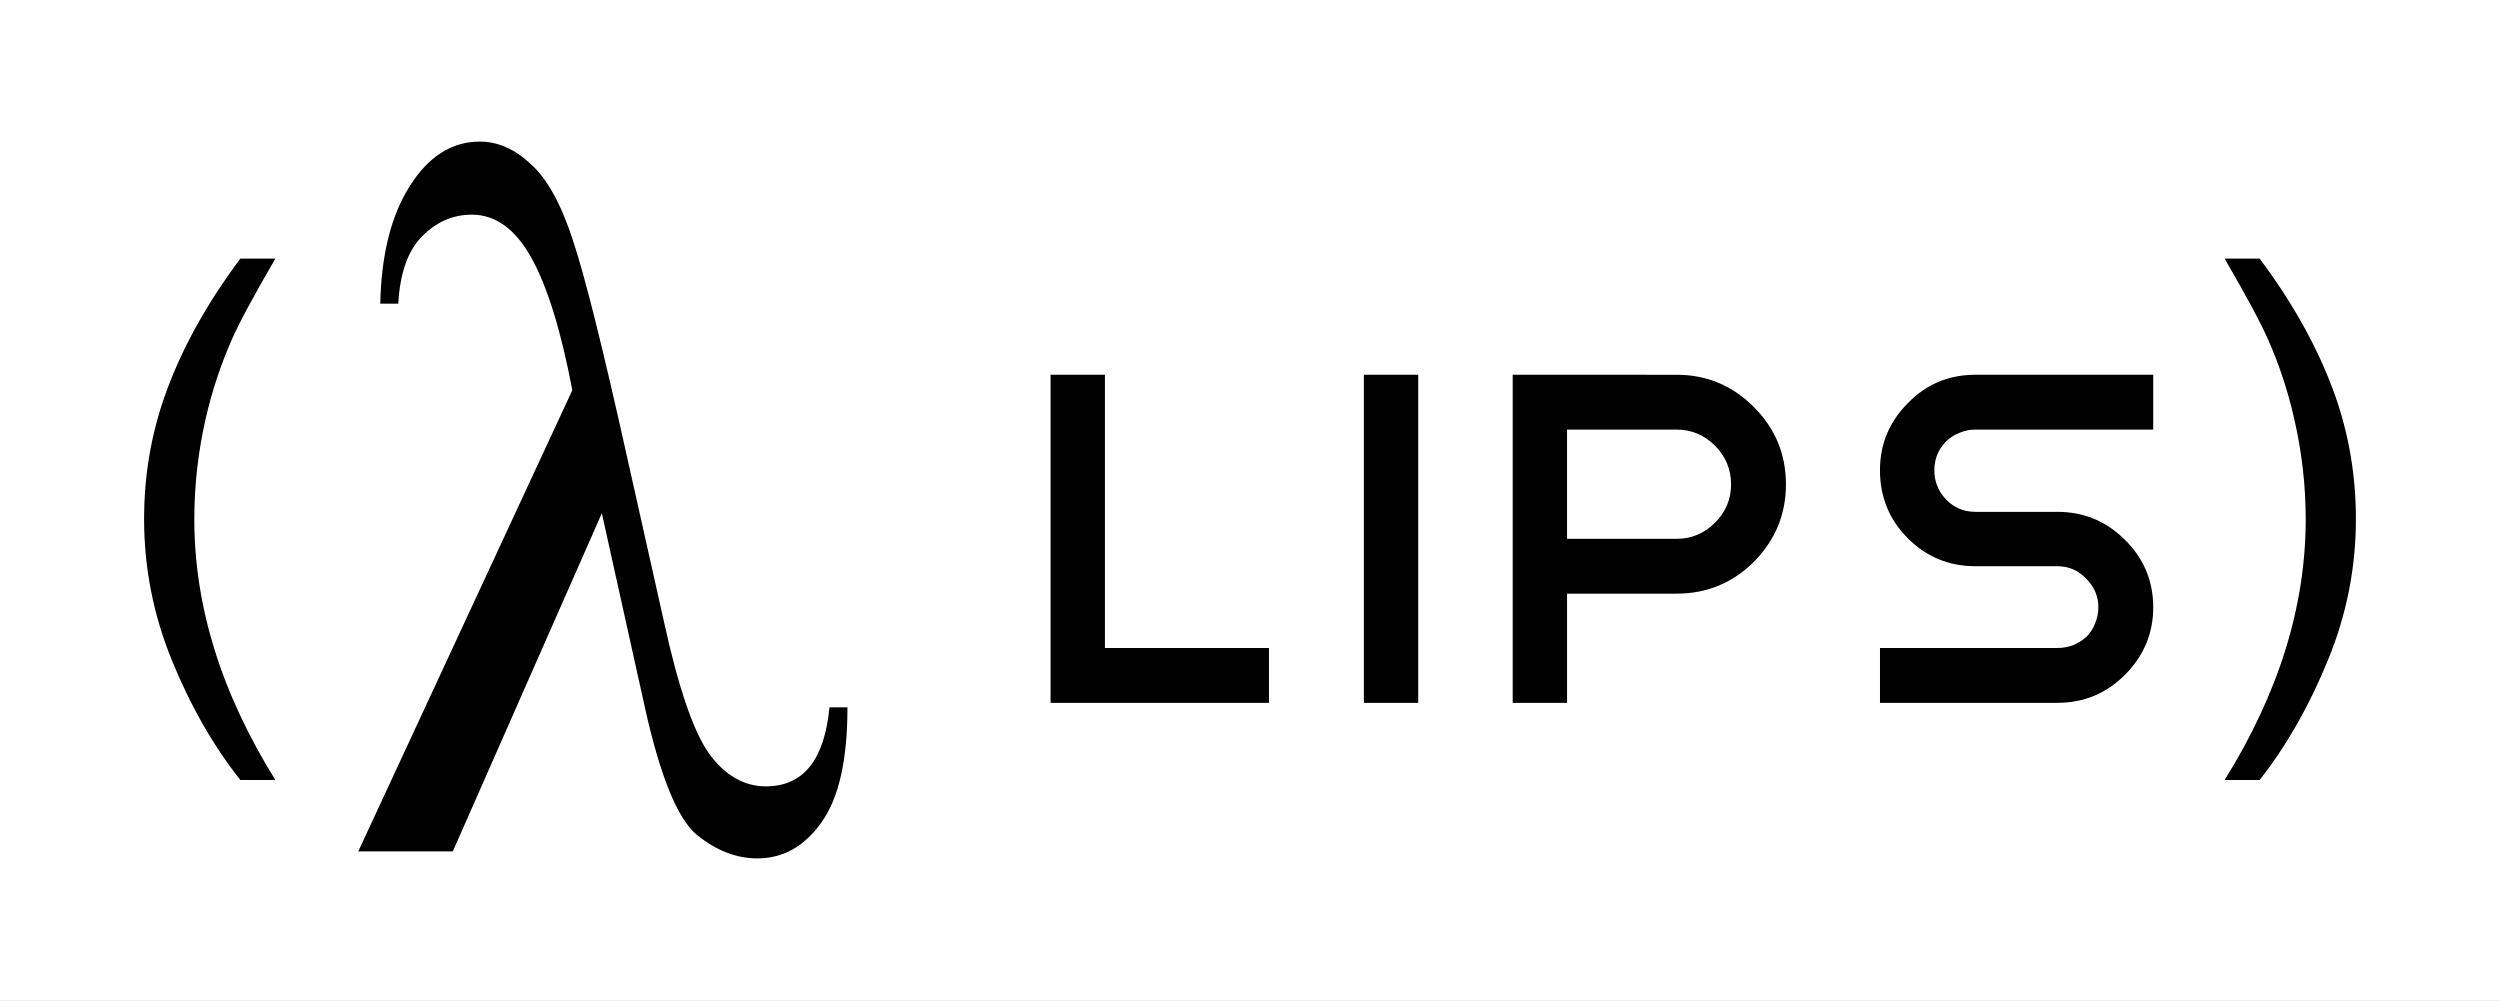
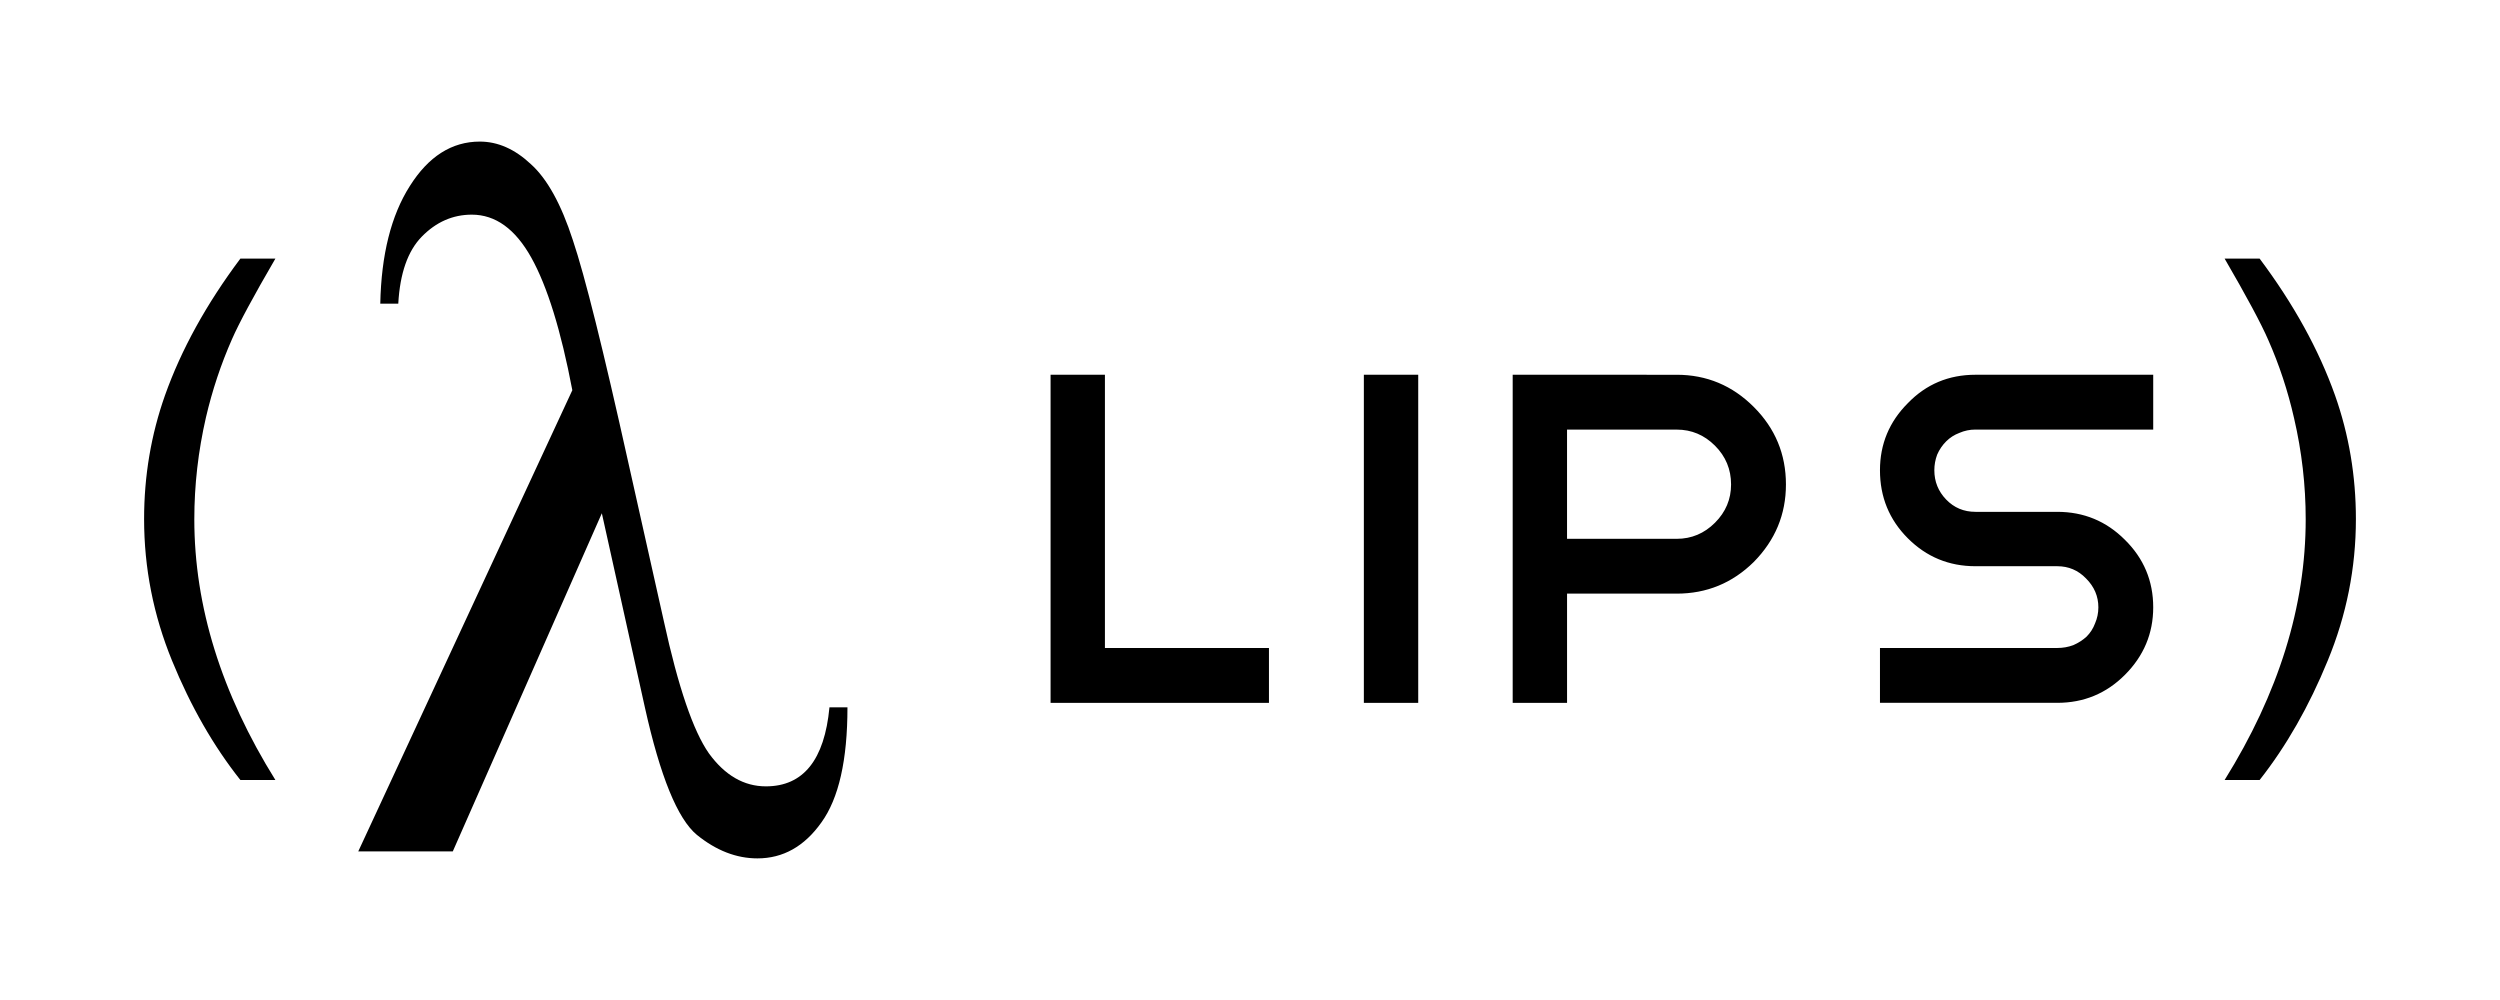
- <svg xmlns="http://www.w3.org/2000/svg" width="132.292mm" height="52.917mm" viewBox="0 0 132.292 52.917" version="1.1" id="svg8">
-   <defs id="defs2" />
+ <svg xmlns="http://www.w3.org/2000/svg" id="svg8" width="500" height="200" version="1.1" viewBox="0 0 132.292 52.917">
  <g id="layer1" transform="matrix(3.333333,0,0,3.333333,-71.5005,-235.3075)">
-     <rect style="opacity:1;vector-effect:none;fill:#ffffff;fill-opacity:1;stroke:none;stroke-width:0.4;stroke-linecap:round;stroke-linejoin:miter;stroke-miterlimit:4;stroke-dasharray:none;stroke-dashoffset:0;stroke-opacity:1" id="rect821" width="39.688" height="15.875" x="21.45" y="70.592" rx="0" ry="0" />
-     <path style="font-style:normal;font-variant:normal;font-weight:normal;font-stretch:normal;font-size:11.706px;line-height:1.25;font-family:Telegrafico;-inkscape-font-specification:Telegrafico;letter-spacing:0px;word-spacing:0px;fill:#000000;fill-opacity:1;stroke:none;stroke-width:0.922" d="m 29.861,52.781 c -1.681,0 -3.083,0.891 -4.203,2.672 -1.12,1.761 -1.71,4.112 -1.77,7.053 h 1.08 c 0.1,-1.821 0.57,-3.161 1.41,-4.021 0.86,-0.88 1.861,-1.32 3.002,-1.32 1.421,0 2.61,0.859 3.57,2.58 0.96,1.721 1.781,4.372 2.461,7.953 l -12.844,27.672 h 5.672 l 8.943,-20.289 2.582,11.646 c 0.92,4.142 1.961,6.692 3.121,7.652 1.16,0.94 2.37,1.41 3.631,1.41 1.541,0 2.821,-0.72 3.842,-2.16 1.04,-1.441 1.561,-3.741 1.561,-6.902 h -1.08 c -0.3,3.161 -1.572,4.74 -3.812,4.74 -1.321,0 -2.461,-0.66 -3.422,-1.98 -0.94,-1.341 -1.841,-3.98 -2.701,-7.922 L 38.773,72.051 C 37.273,65.288 36.164,60.836 35.443,58.695 34.743,56.534 33.902,55.013 32.922,54.133 31.961,53.232 30.942,52.781 29.861,52.781 Z m -14.367,7.021 c -2.04,2.724 -3.547,5.458 -4.523,8.203 -0.836,2.366 -1.254,4.841 -1.254,7.424 0,2.93 0.558,5.762 1.676,8.496 1.118,2.735 2.485,5.122 4.102,7.162 h 2.1 c -3.245,-5.209 -4.865,-10.423 -4.865,-15.643 0,-2.051 0.233,-4.09 0.699,-6.119 0.38,-1.628 0.901,-3.192 1.562,-4.689 0.423,-0.966 1.29,-2.577 2.604,-4.834 z m 119.055,0 c 1.324,2.279 2.196,3.906 2.619,4.883 0.662,1.497 1.178,3.062 1.547,4.689 0.467,2.008 0.699,4.03 0.699,6.07 0,5.22 -1.621,10.434 -4.865,15.643 h 2.1 c 1.606,-2.04 2.968,-4.428 4.086,-7.162 1.129,-2.735 1.691,-5.566 1.691,-8.496 0,-2.583 -0.416,-5.058 -1.252,-7.424 -0.977,-2.745 -2.485,-5.479 -4.525,-8.203 z m -70.443,6.969 V 86.457 H 77.209 V 83.166 H 67.367 V 66.771 Z m 18.797,0 v 19.686 h 3.262 V 66.771 Z m 8.93,0 v 19.686 h 3.262 v -6.553 h 6.58 c 1.796,0 3.337,-0.633 4.623,-1.9 1.286,-1.305 1.93,-2.854 1.93,-4.65 0,-1.815 -0.644,-3.367 -1.93,-4.652 -1.286,-1.286 -2.827,-1.93 -4.623,-1.93 z m 27.766,0 c -1.607,0 -2.958,0.569 -4.055,1.703 -1.116,1.116 -1.674,2.458 -1.674,4.027 0,1.607 0.558,2.968 1.674,4.084 1.116,1.116 2.466,1.674 4.055,1.674 h 4.908 c 0.681,0 1.256,0.245 1.729,0.736 0.492,0.492 0.738,1.069 0.738,1.73 0,0.34 -0.067,0.662 -0.199,0.965 -0.113,0.303 -0.283,0.568 -0.51,0.795 -0.227,0.208 -0.492,0.377 -0.795,0.51 -0.303,0.113 -0.623,0.17 -0.963,0.17 h -10.637 v 3.291 h 10.637 c 1.588,0 2.939,-0.558 4.055,-1.674 1.135,-1.135 1.703,-2.487 1.703,-4.057 0,-1.588 -0.569,-2.939 -1.703,-4.055 -1.116,-1.116 -2.466,-1.674 -4.055,-1.674 h -4.908 c -0.7,0 -1.285,-0.247 -1.758,-0.738 -0.473,-0.492 -0.709,-1.077 -0.709,-1.758 0,-0.321 0.057,-0.633 0.17,-0.936 0.132,-0.303 0.312,-0.568 0.539,-0.795 0.227,-0.227 0.492,-0.396 0.795,-0.51 0.303,-0.132 0.623,-0.199 0.963,-0.199 h 10.666 V 66.771 Z M 95.094,70.062 h 6.58 c 0.889,0 1.654,0.322 2.297,0.965 0.643,0.643 0.965,1.419 0.965,2.326 0,0.889 -0.322,1.654 -0.965,2.297 -0.643,0.643 -1.408,0.965 -2.297,0.965 h -6.58 z" transform="matrix(0.2645833,0,0,0.2645833,21.16667,58.875)" id="path823" />
+     <rect style="opacity:1;vector-effect:none;fill:#fff;fill-opacity:1;stroke:none;stroke-width:.4;stroke-linecap:round;stroke-linejoin:miter;stroke-miterlimit:4;stroke-dasharray:none;stroke-dashoffset:0;stroke-opacity:1" id="rect821" width="39.688" height="15.875" x="21.45" y="70.592" rx="0" ry="0" />
+     <path style="font-style:normal;font-variant:normal;font-weight:400;font-stretch:normal;font-size:11.706px;line-height:1.25;font-family:Telegrafico;-inkscape-font-specification:Telegrafico;letter-spacing:0;word-spacing:0;fill:#000;fill-opacity:1;stroke:none;stroke-width:.922" id="path823" d="m 29.861,52.781 c -1.681,0 -3.083,0.891 -4.203,2.672 -1.12,1.761 -1.71,4.112 -1.77,7.053 h 1.08 c 0.1,-1.821 0.57,-3.161 1.41,-4.021 0.86,-0.88 1.861,-1.32 3.002,-1.32 1.421,0 2.61,0.859 3.57,2.58 0.96,1.721 1.781,4.372 2.461,7.953 l -12.844,27.672 h 5.672 l 8.943,-20.289 2.582,11.646 c 0.92,4.142 1.961,6.692 3.121,7.652 1.16,0.94 2.37,1.41 3.631,1.41 1.541,0 2.821,-0.72 3.842,-2.16 1.04,-1.441 1.561,-3.741 1.561,-6.902 h -1.08 c -0.3,3.161 -1.572,4.74 -3.812,4.74 -1.321,0 -2.461,-0.66 -3.422,-1.98 -0.94,-1.341 -1.841,-3.98 -2.701,-7.922 L 38.773,72.051 C 37.273,65.288 36.164,60.836 35.443,58.695 34.743,56.534 33.902,55.013 32.922,54.133 31.961,53.232 30.942,52.781 29.861,52.781 Z m -14.367,7.021 c -2.04,2.724 -3.547,5.458 -4.523,8.203 -0.836,2.366 -1.254,4.841 -1.254,7.424 0,2.93 0.558,5.762 1.676,8.496 1.118,2.735 2.485,5.122 4.102,7.162 h 2.1 c -3.245,-5.209 -4.865,-10.423 -4.865,-15.643 0,-2.051 0.233,-4.09 0.699,-6.119 0.38,-1.628 0.901,-3.192 1.562,-4.689 0.423,-0.966 1.29,-2.577 2.604,-4.834 z m 119.055,0 c 1.324,2.279 2.196,3.906 2.619,4.883 0.662,1.497 1.178,3.062 1.547,4.689 0.467,2.008 0.699,4.03 0.699,6.07 0,5.22 -1.621,10.434 -4.865,15.643 h 2.1 c 1.606,-2.04 2.968,-4.428 4.086,-7.162 1.129,-2.735 1.691,-5.566 1.691,-8.496 0,-2.583 -0.416,-5.058 -1.252,-7.424 -0.977,-2.745 -2.485,-5.479 -4.525,-8.203 z m -70.443,6.969 V 86.457 H 77.209 V 83.166 H 67.367 V 66.771 Z m 18.797,0 v 19.686 h 3.262 V 66.771 Z m 8.93,0 v 19.686 h 3.262 v -6.553 h 6.58 c 1.796,0 3.337,-0.633 4.623,-1.9 1.286,-1.305 1.93,-2.854 1.93,-4.65 0,-1.815 -0.644,-3.367 -1.93,-4.652 -1.286,-1.286 -2.827,-1.93 -4.623,-1.93 z m 27.766,0 c -1.607,0 -2.958,0.569 -4.055,1.703 -1.116,1.116 -1.674,2.458 -1.674,4.027 0,1.607 0.558,2.968 1.674,4.084 1.116,1.116 2.466,1.674 4.055,1.674 h 4.908 c 0.681,0 1.256,0.245 1.729,0.736 0.492,0.492 0.738,1.069 0.738,1.73 0,0.34 -0.067,0.662 -0.199,0.965 -0.113,0.303 -0.283,0.568 -0.51,0.795 -0.227,0.208 -0.492,0.377 -0.795,0.51 -0.303,0.113 -0.623,0.17 -0.963,0.17 h -10.637 v 3.291 h 10.637 c 1.588,0 2.939,-0.558 4.055,-1.674 1.135,-1.135 1.703,-2.487 1.703,-4.057 0,-1.588 -0.569,-2.939 -1.703,-4.055 -1.116,-1.116 -2.466,-1.674 -4.055,-1.674 h -4.908 c -0.7,0 -1.285,-0.247 -1.758,-0.738 -0.473,-0.492 -0.709,-1.077 -0.709,-1.758 0,-0.321 0.057,-0.633 0.17,-0.936 0.132,-0.303 0.312,-0.568 0.539,-0.795 0.227,-0.227 0.492,-0.396 0.795,-0.51 0.303,-0.132 0.623,-0.199 0.963,-0.199 h 10.666 V 66.771 Z M 95.094,70.062 h 6.58 c 0.889,0 1.654,0.322 2.297,0.965 0.643,0.643 0.965,1.419 0.965,2.326 0,0.889 -0.322,1.654 -0.965,2.297 -0.643,0.643 -1.408,0.965 -2.297,0.965 h -6.58 z" transform="matrix(0.2645833,0,0,0.2645833,21.16667,58.875)" />
  </g>
</svg>
